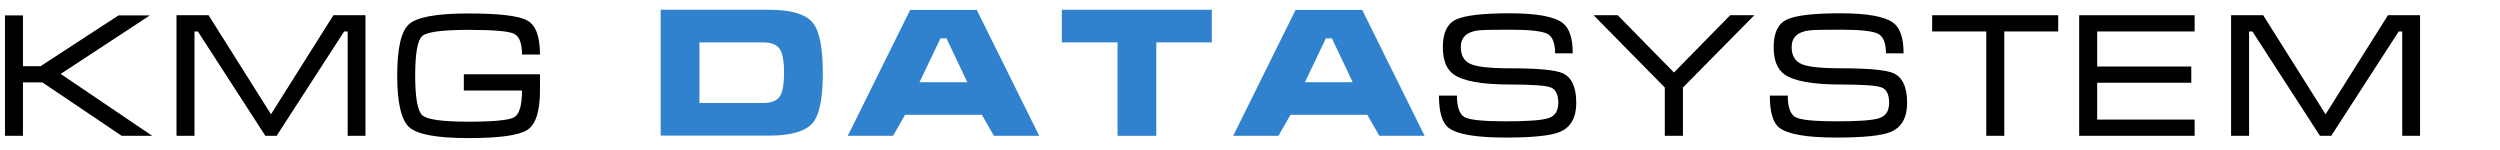
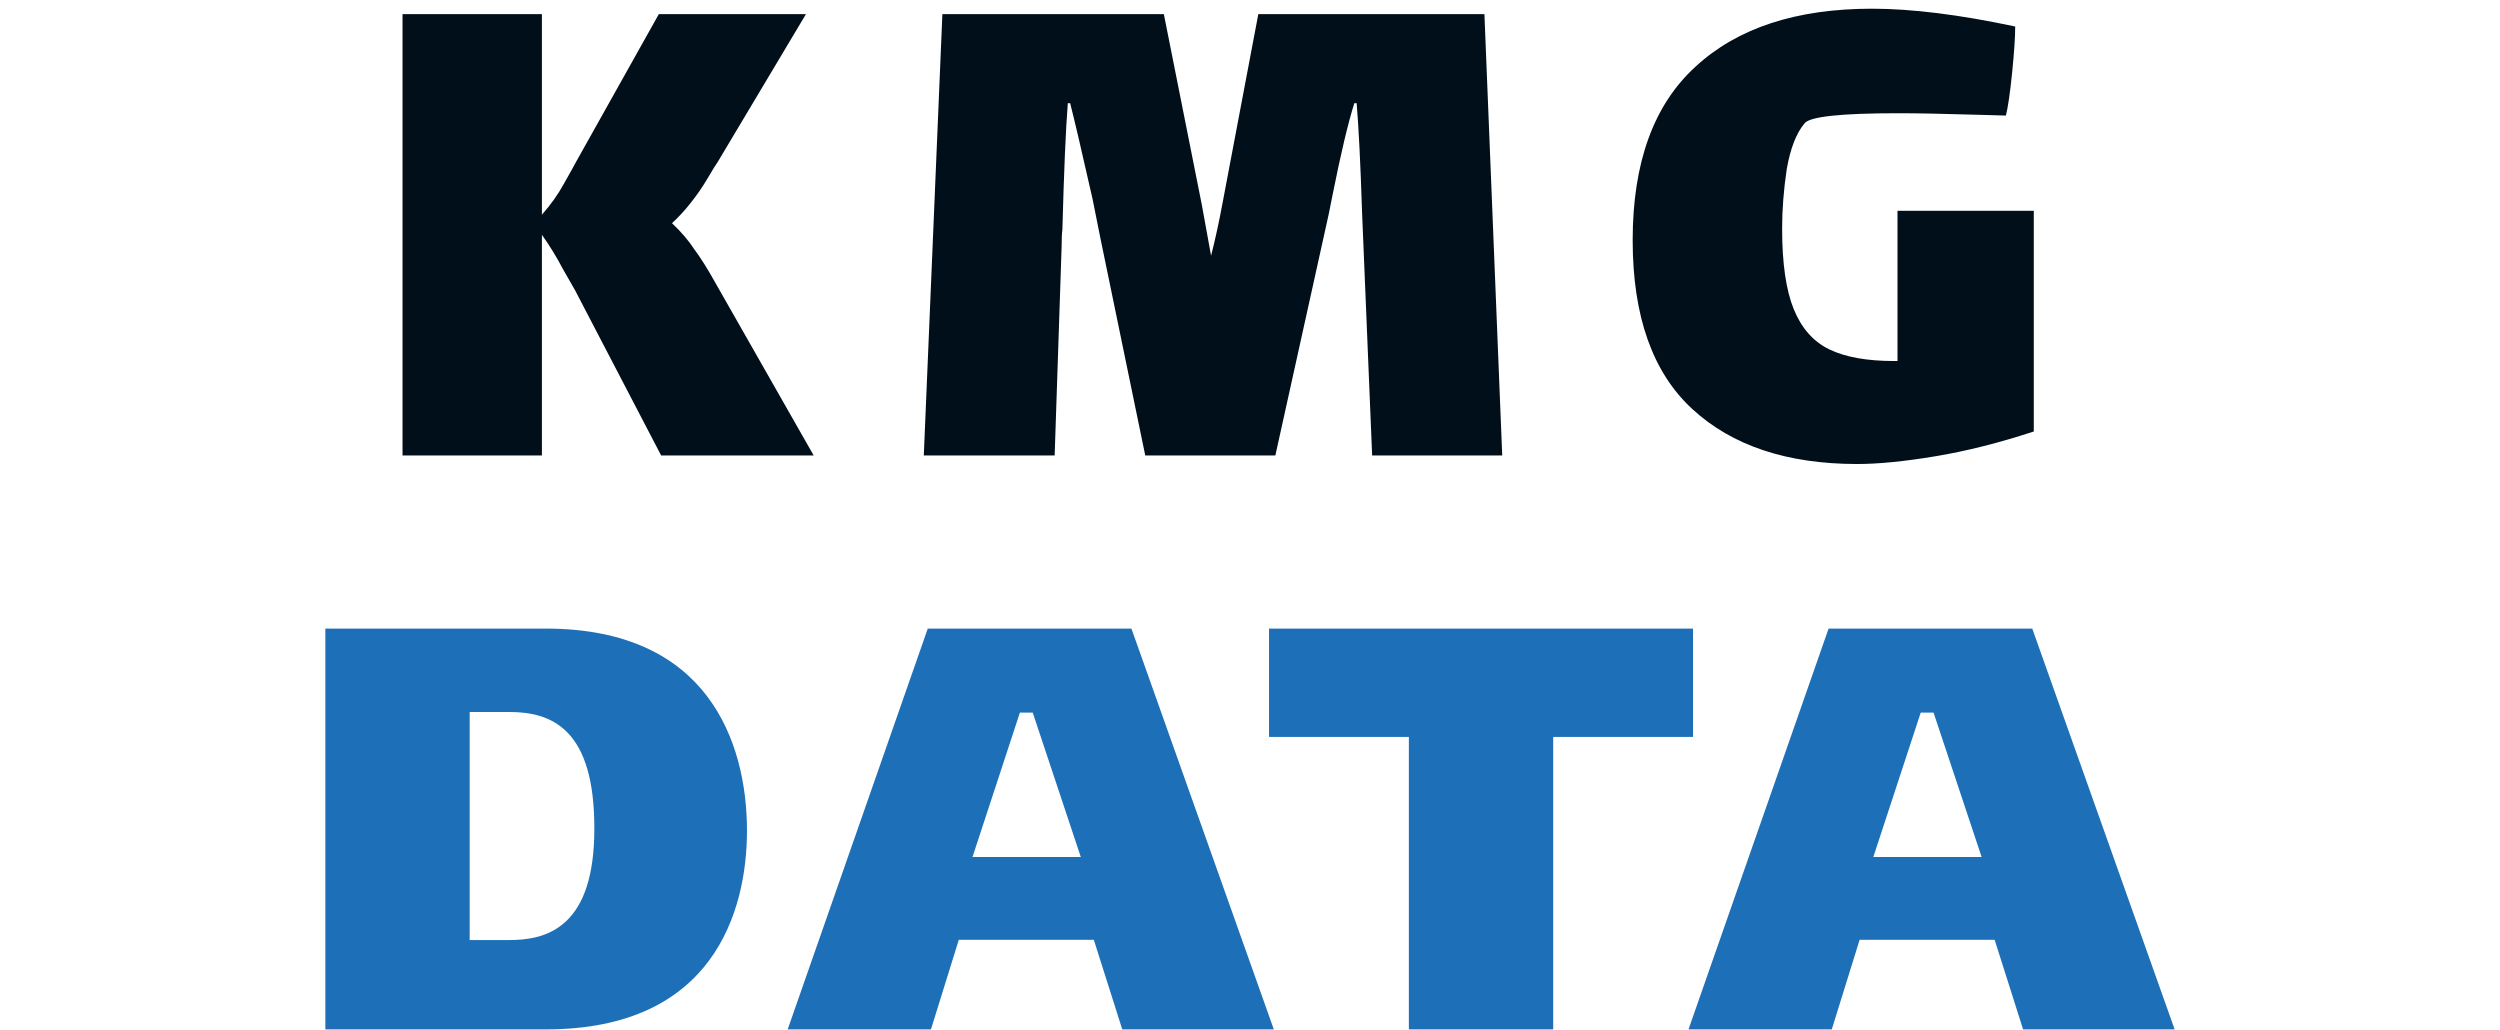
- <svg xmlns="http://www.w3.org/2000/svg" viewBox="0 0 200 12" fill="none">
-   <path d="M0.398 1.232H1.837V5.294H3.247L9.48 1.232H11.99L4.854 5.914L12.173 10.864H9.733L3.388 6.591H1.837V10.864H0.398V1.232Z" fill="black" />
-   <path d="M16.687 1.218L21.679 9.143L26.671 1.218H29.237V10.864H27.813V2.516H27.531L22.13 10.864H21.228L15.827 2.516H15.559V10.864H14.121V1.218H16.687Z" fill="black" />
-   <path d="M33.215 6.055C33.215 7.832 33.407 8.889 33.793 9.228C34.178 9.566 35.405 9.735 37.473 9.735C39.495 9.735 40.712 9.618 41.126 9.383C41.549 9.148 41.76 8.433 41.76 7.24H37.107V5.942H43.198V7.24C43.198 8.904 42.86 9.956 42.183 10.398C41.506 10.831 39.936 11.047 37.473 11.047C34.973 11.047 33.398 10.76 32.749 10.187C32.101 9.613 31.776 8.231 31.776 6.041C31.776 3.851 32.096 2.478 32.735 1.923C33.384 1.359 34.963 1.077 37.473 1.077C39.946 1.077 41.516 1.265 42.183 1.641C42.86 2.008 43.198 2.915 43.198 4.363H41.76C41.76 3.432 41.535 2.873 41.083 2.685C40.632 2.487 39.429 2.389 37.473 2.389C35.386 2.389 34.155 2.553 33.779 2.882C33.403 3.211 33.215 4.269 33.215 6.055Z" fill="black" />
-   <path d="M52.853 10.85V0.781H61.539C63.306 0.781 64.472 1.134 65.036 1.839C65.563 2.497 65.826 3.827 65.826 5.829C65.826 7.822 65.567 9.143 65.05 9.792C64.486 10.497 63.316 10.85 61.539 10.85H52.853ZM55.955 8.241H61.017C61.685 8.241 62.136 8.072 62.371 7.733C62.606 7.395 62.724 6.76 62.724 5.829C62.724 4.889 62.606 4.25 62.371 3.912C62.136 3.564 61.685 3.39 61.017 3.39H55.955V8.241Z" fill="#3182CE" />
-   <path d="M72.814 0.795H78.144L83.136 10.864H79.512L78.553 9.186H72.405L71.446 10.864H67.822L72.814 0.795ZM75.719 3.066H75.239L73.561 6.577H77.383L75.719 3.066Z" fill="#3182CE" />
-   <path d="M84.947 3.39V0.781H96.947V3.39H92.505V10.864H89.403V3.39H84.947Z" fill="#3182CE" />
-   <path d="M103.646 0.795H108.977L113.968 10.864H110.344L109.386 9.186H103.237L102.279 10.864H98.655L103.646 0.795ZM106.551 3.066H106.072L104.394 6.577H108.215L106.551 3.066Z" fill="#3182CE" />
-   <path d="M120.771 5.463C123.018 5.463 124.433 5.594 125.016 5.858C125.739 6.187 126.101 6.976 126.101 8.227C126.101 9.411 125.664 10.187 124.79 10.553C124.075 10.854 122.628 11.005 120.447 11.005C118.087 11.005 116.569 10.746 115.892 10.229C115.375 9.834 115.117 8.974 115.117 7.649H116.555C116.555 8.56 116.757 9.134 117.161 9.369C117.565 9.594 118.665 9.707 120.461 9.707C122.219 9.707 123.356 9.623 123.873 9.453C124.4 9.284 124.663 8.875 124.663 8.227C124.663 7.569 124.466 7.16 124.071 7C123.685 6.84 122.585 6.76 120.771 6.76C118.552 6.76 117.062 6.492 116.301 5.956C115.718 5.552 115.427 4.824 115.427 3.771C115.427 2.633 115.775 1.9 116.47 1.571C117.175 1.232 118.609 1.063 120.771 1.063C122.924 1.063 124.339 1.322 125.016 1.839C125.551 2.252 125.819 3.061 125.819 4.264H124.409C124.409 3.437 124.198 2.915 123.775 2.699C123.352 2.483 122.35 2.375 120.771 2.375C119.417 2.375 118.585 2.393 118.275 2.431C117.335 2.544 116.865 2.99 116.865 3.771C116.865 4.429 117.119 4.875 117.626 5.11C118.134 5.345 119.182 5.463 120.771 5.463Z" fill="black" />
-   <path d="M138.414 1.218H140.346L134.635 7V10.864H133.183V7L127.486 1.218H129.418L133.916 5.801L138.414 1.218Z" fill="black" />
-   <path d="M147.238 5.463C149.485 5.463 150.9 5.594 151.483 5.858C152.207 6.187 152.569 6.976 152.569 8.227C152.569 9.411 152.131 10.187 151.257 10.553C150.543 10.854 149.095 11.005 146.914 11.005C144.554 11.005 143.036 10.746 142.359 10.229C141.842 9.834 141.584 8.974 141.584 7.649H143.022C143.022 8.56 143.224 9.134 143.628 9.369C144.033 9.594 145.132 9.707 146.928 9.707C148.686 9.707 149.823 9.623 150.341 9.453C150.867 9.284 151.13 8.875 151.13 8.227C151.13 7.569 150.933 7.16 150.538 7C150.152 6.84 149.053 6.76 147.238 6.76C145.02 6.76 143.53 6.492 142.768 5.956C142.185 5.552 141.894 4.824 141.894 3.771C141.894 2.633 142.242 1.9 142.937 1.571C143.642 1.232 145.076 1.063 147.238 1.063C149.391 1.063 150.806 1.322 151.483 1.839C152.019 2.252 152.286 3.061 152.286 4.264H150.876C150.876 3.437 150.665 2.915 150.242 2.699C149.819 2.483 148.818 2.375 147.238 2.375C145.885 2.375 145.053 2.393 144.742 2.431C143.802 2.544 143.332 2.99 143.332 3.771C143.332 4.429 143.586 4.875 144.094 5.11C144.601 5.345 145.65 5.463 147.238 5.463Z" fill="black" />
-   <path d="M154.573 1.218H164.656V2.516H160.341V10.864H158.902V2.516H154.573V1.218Z" fill="black" />
-   <path d="M166.334 1.218H175.57V2.516H167.773V5.322H175.303V6.619H167.773V9.566H175.57V10.864H166.334V1.218Z" fill="black" />
-   <path d="M181.054 1.218L186.045 9.143L191.037 1.218H193.604V10.864H192.179V2.516H191.897L186.497 10.864H185.594L180.193 2.516H179.926V10.864H178.487V1.218H181.054Z" fill="black" />
+ <svg xmlns="http://www.w3.org/2000/svg" width="153" height="63" viewBox="0 0 203 113" fill="none">
+   <path fill-rule="evenodd" clip-rule="evenodd" d="M15.844 78.157H20.15C22.333 78.157 24.754 78.523 26.598 80.435C28.427 82.331 29.528 85.579 29.528 90.935C29.528 96.177 28.338 99.305 26.452 101.101C24.566 102.896 22.158 103.192 20.15 103.192H15.844V78.157ZM66.477 113L69.534 103.166H84.356L87.478 113H104.115L88.485 69H66.128L50.749 113H66.477ZM77.649 78.222L82.926 94.074H71.038L76.242 78.222H77.649ZM103.589 80.892H118.938V113H134.782V80.892H150.131V69H103.589V80.892ZM165.362 113L168.419 103.166H183.241L186.363 113H203L187.37 69H165.013L149.634 113H165.362ZM176.534 78.222L181.811 94.074H169.923L175.128 78.222H176.534ZM24.182 69H0V113H24.182C33.499 113 38.968 109.703 42.138 105.417C45.339 101.088 46.283 95.632 46.283 91.195C46.283 86.279 45.179 80.727 41.9 76.421C38.65 72.154 33.177 69 24.182 69Z" fill="#1D70B7" />
+   <path d="M53.607 50H36.862L27.427 31.895C27.257 31.612 26.804 30.818 26.067 29.515C25.387 28.212 24.622 26.965 23.772 25.775V50H8.472V1.55H23.772V23.565C24.735 22.488 25.557 21.327 26.237 20.08C26.974 18.777 27.399 18.012 27.512 17.785L36.607 1.55H52.757L43.067 17.785C42.897 18.012 42.529 18.607 41.962 19.57C41.395 20.533 40.772 21.44 40.092 22.29C39.469 23.083 38.789 23.82 38.052 24.5C39.072 25.463 39.894 26.427 40.517 27.39C41.197 28.297 41.962 29.515 42.812 31.045L53.607 50ZM129.187 50H114.907L113.802 23.31C113.632 18.04 113.433 14.045 113.207 11.325H112.952C112.272 13.478 111.478 16.822 110.572 21.355L110.147 23.48L104.282 50H90.002L85.072 26.115L84.222 21.865C83.032 16.595 82.21 13.082 81.757 11.325H81.502C81.275 14.158 81.077 18.777 80.907 25.18C80.85 25.577 80.822 26.2 80.822 27.05L80.057 50H65.692L67.732 1.55H92.042L96.207 22.46L97.227 28.07C97.68 26.313 98.105 24.358 98.502 22.205L102.412 1.55H127.232L129.187 50ZM187.537 23.14V47.365C183.741 48.612 180.142 49.518 176.742 50.085C173.342 50.652 170.481 50.935 168.157 50.935C160.451 50.935 154.416 48.923 150.052 44.9C145.689 40.877 143.507 34.7 143.507 26.37C143.507 17.87 145.802 11.523 150.392 7.33C154.982 3.08 161.442 0.955 169.772 0.955C174.136 0.955 179.377 1.607 185.497 2.91C185.497 4.043 185.384 5.743 185.157 8.01C184.931 10.22 184.704 11.778 184.477 12.685L181.417 12.6C177.677 12.487 174.759 12.43 172.662 12.43C166.372 12.43 162.944 12.798 162.377 13.535C161.471 14.612 160.819 16.283 160.422 18.55C160.082 20.817 159.912 22.998 159.912 25.095C159.912 28.892 160.337 31.838 161.187 33.935C162.037 36.032 163.341 37.505 165.097 38.355C166.854 39.205 169.234 39.63 172.237 39.63H172.577V23.14H187.537Z" fill="#010F1B" />
</svg>
